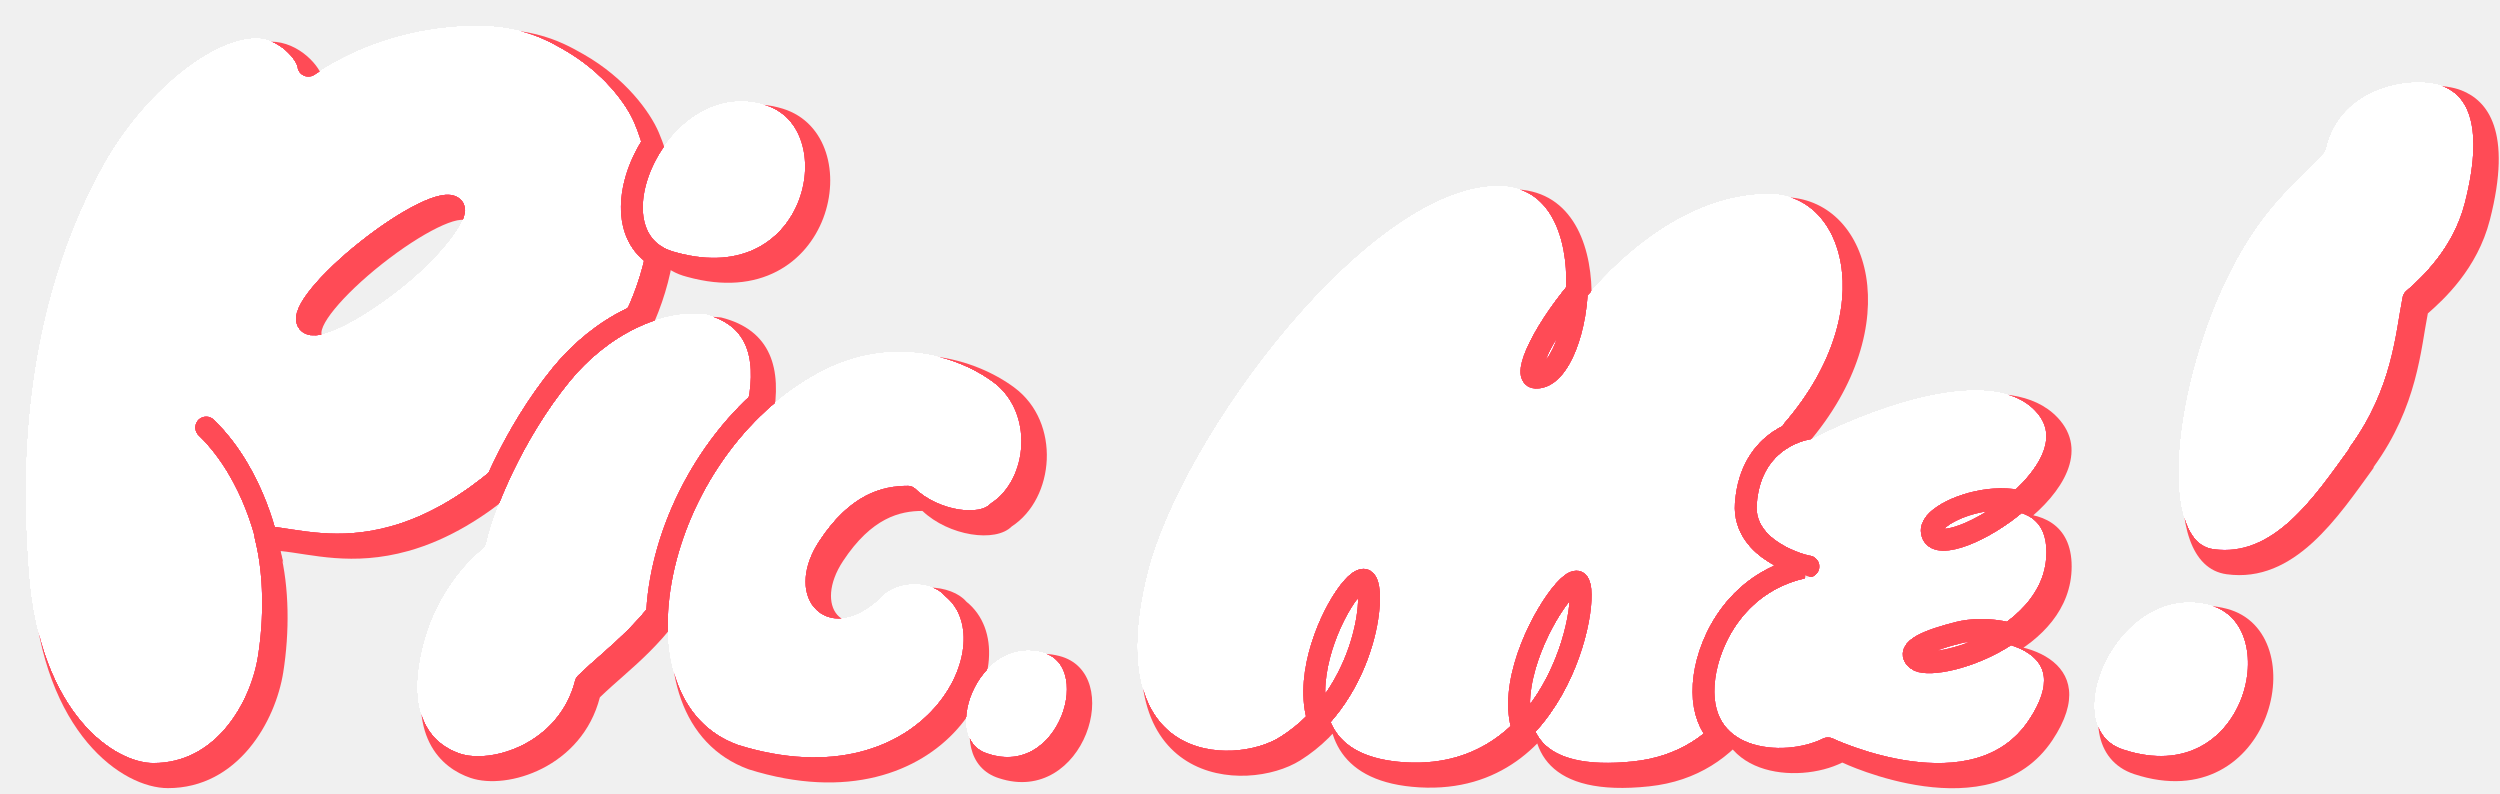
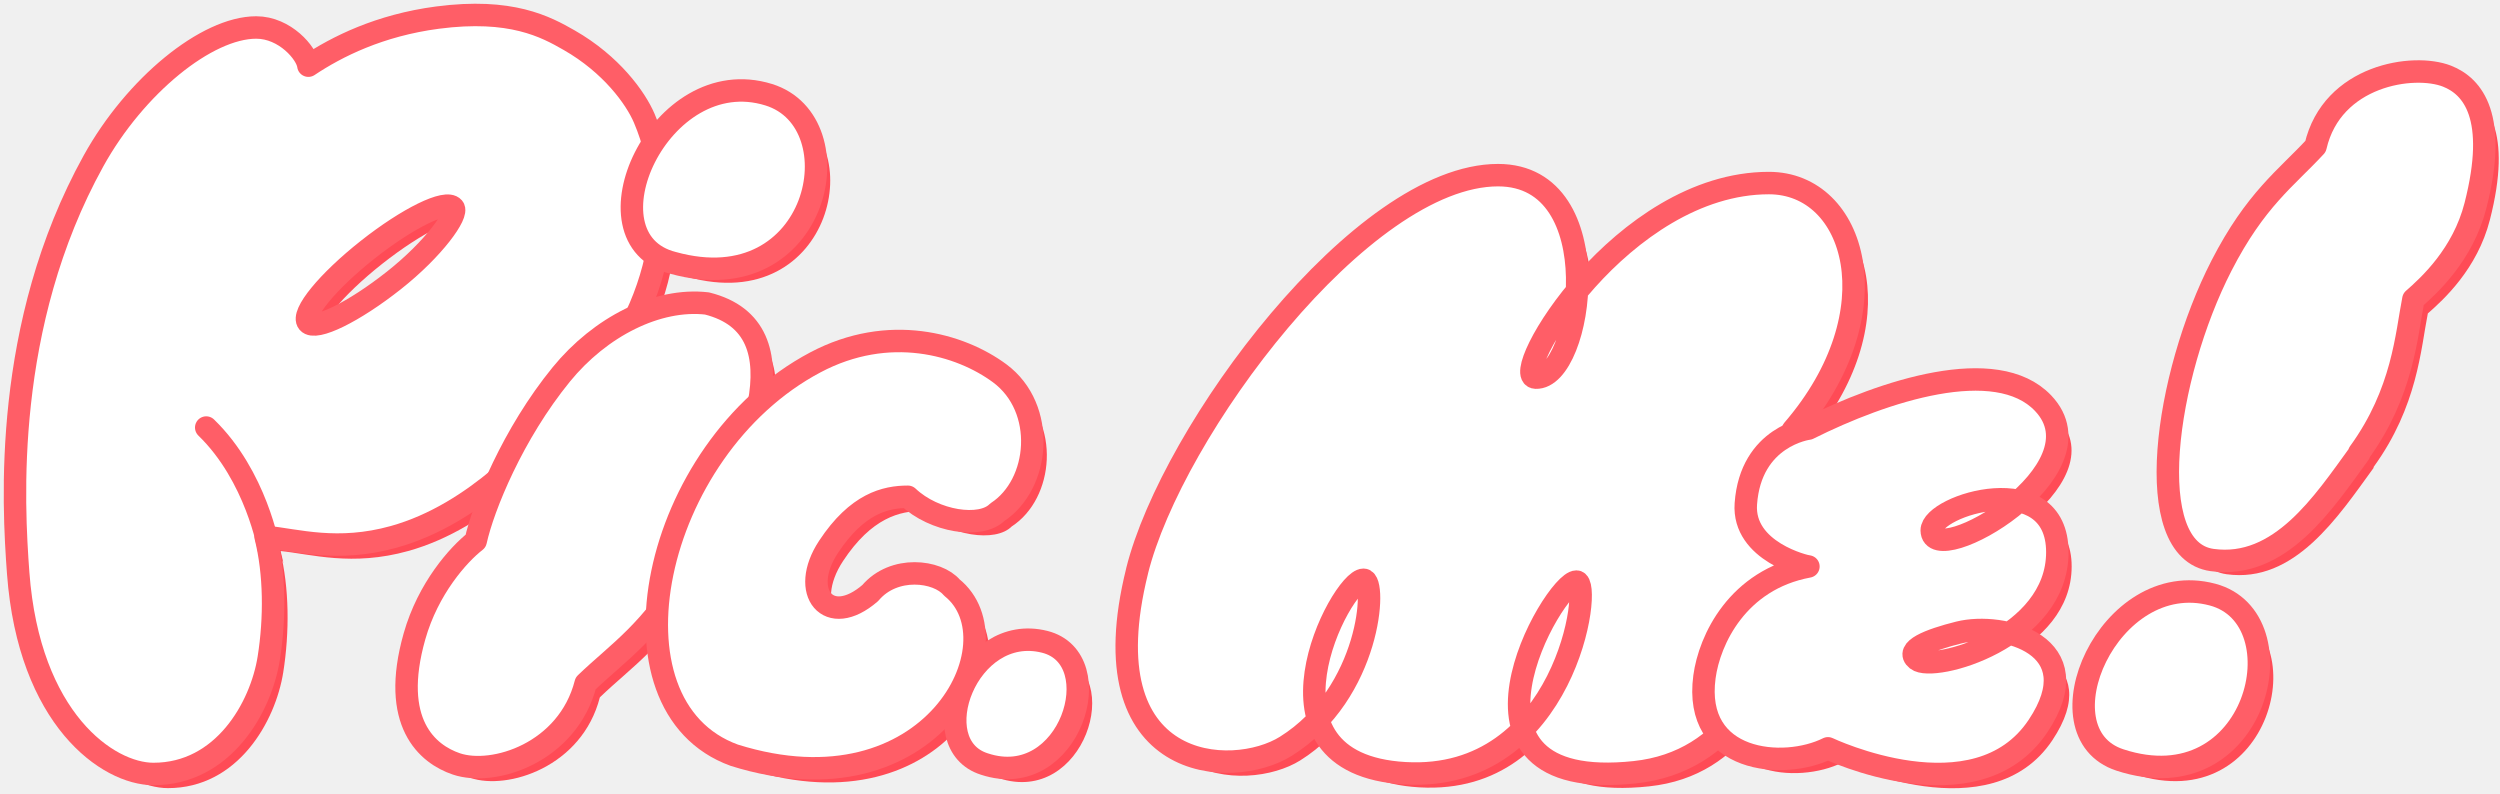
<svg xmlns="http://www.w3.org/2000/svg" width="334" height="106" viewBox="0 0 334 106" fill="none">
  <path d="M285.154 103.432C303.536 109.445 309.437 84.508 297.527 81.338C283.642 77.643 274.051 99.801 285.154 103.432Z" fill="#FF4B56" />
  <path d="M317.112 62.392C322.996 54.289 323.423 46.574 324.359 41.876C326.469 40.03 330.97 35.927 332.649 29.372C335.687 17.517 332.325 13.438 328.852 12.074C324.395 10.319 313.487 11.924 311.285 21.462C307.368 25.705 303.274 28.52 298.717 37.396C291.15 52.138 287.879 75.399 297.473 76.719C306.559 77.969 312.375 69.029 317.112 62.51V62.392Z" fill="#FF4B56" />
  <path d="M133.46 103.968C144.853 107.726 150.423 89.892 141.509 87.635C131.121 85.006 125.147 101.375 133.46 103.968Z" fill="#FF4B56" />
  <path d="M153.841 78.182C147.133 105.181 166.536 106.086 173.716 101.588C185.048 94.491 185.903 79.342 184.097 79.342C181.111 79.342 168.195 103.969 189.641 105.193C211.095 106.417 214.752 79.585 212.542 79.585C209.536 79.585 193.079 107.972 220.332 105.057C246.087 102.306 241.462 59.325 241.462 59.325C255.057 43.558 249.868 26.344 238.252 26.344C218.617 26.344 203.332 52.199 207.089 52.339C213.357 52.574 217.286 25.288 202.065 25.288C183.869 25.288 158.49 59.464 153.837 78.178L153.841 78.182Z" fill="#FF4B56" />
  <path d="M88.011 17.692C86.852 14.975 83.598 10.468 77.978 7.258C74.828 5.456 70.21 2.955 60.388 4.244C52.633 5.263 46.917 8.138 43.136 10.665C42.94 9.014 40.006 5.562 36.169 5.562C29.569 5.562 20.001 13.333 14.433 23.385C2.269 45.356 3.69 69.294 4.366 78.443C5.813 97.984 16.358 105.294 22.438 105.294C31.771 105.294 36.801 96.411 37.844 89.813C38.691 84.453 38.654 78.523 37.426 73.611C41.588 74.028 47.021 75.714 54.552 73.611C65.697 70.497 73.627 61.003 76.829 57.761C89.832 45.629 93.184 29.828 88.011 17.692ZM54.552 39.363C49.192 43.596 44.063 46.108 43.1 44.973C42.136 43.839 45.702 39.482 51.062 35.249C56.423 31.016 61.551 28.504 62.515 29.639C63.226 30.477 59.912 35.13 54.552 39.363Z" fill="#FF4B56" />
  <path d="M37.849 75.212C37.849 75.212 36.177 65.491 29.488 59.01L37.849 75.212Z" fill="#FF4B56" />
  <path d="M259.997 72.76C259.997 78.191 283.461 64.785 274.867 55.761C268.595 49.178 253.553 54.145 243.519 59.168C243.519 59.168 235.801 60.134 235.158 69.213C234.706 75.606 243.223 77.597 243.519 77.585C234.045 79.343 230.293 87.39 229.63 92.331C228.095 103.807 240.19 104.84 246.13 101.877C246.13 101.877 265.905 111.303 274.184 98.914C281.443 88.048 269.467 84.946 263.623 86.405C259.661 87.394 256.364 88.71 258.01 90.026C260.197 91.772 276.774 87.183 276.774 75.679C276.774 64.175 259.993 69.359 259.993 72.764L259.997 72.76Z" fill="#FF4B56" />
  <path d="M104.595 14.525C90.012 9.998 79.335 33.848 91.819 36.993C111.396 42.418 116.413 18.194 104.595 14.525Z" fill="#FF4B56" />
  <path d="M76.886 51.892C70.421 59.817 66.452 69.572 65.446 74.151C63.12 75.964 59.091 80.483 57.275 86.871C53.992 98.429 59.005 102.623 62.864 103.93C67.814 105.607 77.761 102.463 80.14 93.165C84.456 89.008 88.967 86.245 93.956 77.575C102.237 63.18 109.723 45.762 96.345 42.414C89.721 41.653 82.087 45.516 76.886 51.892Z" fill="#FF4B56" />
  <path d="M112.63 74.957C116.467 69.139 120.265 68.26 123.237 68.26C126.773 71.609 132.995 72.535 135.171 70.331C140.917 66.586 141.789 56.411 135.492 51.758C130.239 47.879 120.708 45.092 110.862 50.311C88.971 61.91 81.871 96.203 100.043 102.79C126.481 111.069 138.186 87.63 129.102 80.378C127.205 78.118 121.377 77.372 118.208 81.12C112.63 85.956 108.649 80.989 112.63 74.957Z" fill="#FF4B56" />
-   <g style="mix-blend-mode:color-dodge">
-     <path d="M283.224 101.534C301.606 107.547 307.507 82.609 295.598 79.44C281.712 75.744 272.122 97.902 283.224 101.534Z" fill="white" stroke="black" stroke-width="3" stroke-miterlimit="10" stroke-linecap="round" stroke-linejoin="round" />
-     <path d="M315.182 60.493C321.066 52.391 321.494 44.675 322.429 39.978C324.54 38.132 329.041 34.028 330.719 27.473C333.757 15.618 330.396 11.539 326.922 10.175C322.465 8.421 311.558 10.025 309.355 19.563C305.438 23.806 301.345 26.621 296.788 35.498C289.221 50.239 285.95 73.501 295.543 74.82C304.629 76.071 310.445 67.131 315.182 60.611V60.493Z" fill="white" stroke="black" stroke-width="3" stroke-miterlimit="10" stroke-linecap="round" stroke-linejoin="round" />
-     <path d="M131.534 102.081C142.927 105.839 148.497 88.005 139.583 85.748C129.195 83.12 123.222 99.488 131.534 102.081Z" fill="white" stroke="black" stroke-width="3" stroke-miterlimit="10" stroke-linecap="round" stroke-linejoin="round" />
-     <path d="M151.915 76.295C145.208 103.294 164.611 104.2 171.79 99.702C183.122 92.604 183.978 77.455 182.171 77.455C179.185 77.455 166.27 102.082 187.715 103.306C209.169 104.53 212.826 77.699 210.616 77.699C207.61 77.699 191.153 106.086 218.407 103.171C244.161 100.419 239.536 57.438 239.536 57.438C253.131 41.672 247.943 24.457 236.326 24.457C216.692 24.457 201.406 50.312 205.163 50.452C211.431 50.687 215.361 23.401 200.139 23.401C181.943 23.401 156.564 57.578 151.911 76.291L151.915 76.295Z" fill="white" stroke="black" stroke-width="3" stroke-miterlimit="10" stroke-linecap="round" stroke-linejoin="round" />
-     <path d="M86.074 15.801C84.915 13.085 81.661 8.578 76.04 5.367C72.891 3.565 68.272 1.065 58.451 2.353C50.696 3.372 44.98 6.247 41.198 8.774C41.002 7.123 38.069 3.672 34.231 3.672C27.631 3.672 18.064 11.442 12.495 21.494C0.331 43.466 1.753 67.403 2.429 76.552C3.876 96.093 14.42 103.403 20.5 103.403C29.834 103.403 34.863 94.521 35.906 87.922C36.754 82.562 36.716 76.632 35.489 71.72C39.65 72.137 45.084 73.823 52.614 71.72C63.759 68.606 71.69 59.112 74.891 55.871C87.895 43.739 91.246 27.937 86.074 15.801ZM52.614 37.472C47.254 41.705 42.126 44.217 41.162 43.083C40.199 41.948 43.764 37.592 49.125 33.359C54.485 29.126 59.614 26.613 60.577 27.748C61.289 28.586 57.975 33.239 52.614 37.472Z" fill="white" stroke="black" stroke-width="3" stroke-miterlimit="10" stroke-linecap="round" stroke-linejoin="round" />
-     <path d="M35.912 73.322C35.912 73.322 34.24 63.6 27.551 57.12L35.912 73.322Z" fill="white" />
-     <path d="M35.912 73.322C35.912 73.322 34.24 63.6 27.551 57.12" stroke="black" stroke-width="3" stroke-miterlimit="10" stroke-linecap="round" stroke-linejoin="round" />
-     <path d="M258.083 70.858C258.083 76.288 281.547 62.883 272.953 53.859C266.681 47.276 251.638 52.243 241.605 57.265C241.605 57.265 233.887 58.232 233.244 67.311C232.792 73.703 241.309 75.694 241.605 75.682C232.131 77.441 228.379 85.488 227.715 90.428C226.18 101.904 238.276 102.937 244.216 99.975C244.216 99.975 263.991 109.401 272.27 97.012C279.529 86.146 267.553 83.044 261.709 84.503C257.747 85.492 254.449 86.808 256.096 88.124C258.283 89.87 274.86 85.281 274.86 73.777C274.86 62.273 258.079 67.457 258.079 70.862L258.083 70.858Z" fill="white" stroke="black" stroke-width="3" stroke-miterlimit="10" stroke-linecap="round" stroke-linejoin="round" />
-     <path d="M102.7 12.654C88.118 8.127 77.44 31.977 89.924 35.122C109.502 40.547 114.518 16.323 102.7 12.654Z" fill="white" stroke="black" stroke-width="3" stroke-miterlimit="10" stroke-linecap="round" stroke-linejoin="round" />
-     <path d="M74.991 50.021C68.526 57.946 64.558 67.701 63.552 72.28C61.225 74.093 57.197 78.612 55.38 85C52.097 96.558 57.111 100.751 60.97 102.059C65.919 103.736 75.866 100.592 78.246 91.293C82.561 87.137 87.072 84.374 92.061 75.704C100.342 61.309 107.828 43.891 94.45 40.542C87.826 39.782 80.193 43.645 74.991 50.021Z" fill="white" stroke="black" stroke-width="3" stroke-miterlimit="10" stroke-linecap="round" stroke-linejoin="round" />
-     <path d="M110.688 73.066C114.526 67.249 118.323 66.37 121.296 66.37C124.832 69.718 131.053 70.645 133.23 68.44C138.976 64.696 139.848 54.521 133.551 49.868C128.298 45.988 118.767 43.201 108.92 48.42C87.029 60.019 79.93 94.313 98.102 100.899C124.539 109.179 136.245 85.739 127.161 78.488C125.263 76.227 119.436 75.481 116.266 79.229C110.688 84.065 106.707 79.099 110.688 73.066Z" fill="white" stroke="black" stroke-width="3" stroke-miterlimit="10" stroke-linecap="round" stroke-linejoin="round" />
-   </g>
+   <path d="M283.224 101.534C301.606 107.547 307.507 82.609 295.598 79.44C281.712 75.744 272.122 97.902 283.224 101.534Z" fill="white" stroke="#FF5E67" stroke-width="3" stroke-miterlimit="10" stroke-linecap="round" stroke-linejoin="round" />
+   <path d="M315.182 60.493C321.066 52.391 321.494 44.675 322.429 39.978C324.54 38.132 329.041 34.028 330.719 27.473C333.757 15.618 330.396 11.539 326.922 10.175C322.465 8.421 311.558 10.025 309.355 19.563C305.438 23.806 301.345 26.621 296.788 35.498C289.221 50.239 285.95 73.501 295.543 74.82C304.629 76.071 310.445 67.131 315.182 60.611V60.493Z" fill="white" stroke="#FF5E67" stroke-width="3" stroke-miterlimit="10" stroke-linecap="round" stroke-linejoin="round" />
+   <path d="M131.534 102.081C142.927 105.839 148.497 88.005 139.583 85.748C129.195 83.12 123.222 99.488 131.534 102.081Z" fill="white" stroke="#FF5E67" stroke-width="3" stroke-miterlimit="10" stroke-linecap="round" stroke-linejoin="round" />
+   <path d="M151.915 76.295C145.208 103.294 164.611 104.2 171.79 99.702C183.122 92.604 183.978 77.455 182.171 77.455C179.185 77.455 166.27 102.082 187.715 103.306C209.169 104.53 212.826 77.699 210.616 77.699C207.61 77.699 191.153 106.086 218.407 103.171C244.161 100.419 239.536 57.438 239.536 57.438C253.131 41.672 247.943 24.457 236.327 24.457C216.692 24.457 201.406 50.312 205.163 50.452C211.431 50.687 215.361 23.401 200.139 23.401C181.943 23.401 156.564 57.578 151.911 76.291L151.915 76.295Z" fill="white" stroke="#FF5E67" stroke-width="3" stroke-miterlimit="10" stroke-linecap="round" stroke-linejoin="round" />
+   <path d="M86.074 15.801C84.915 13.085 81.661 8.578 76.04 5.367C72.891 3.565 68.272 1.065 58.451 2.353C50.696 3.372 44.98 6.247 41.198 8.774C41.002 7.123 38.069 3.672 34.231 3.672C27.631 3.672 18.064 11.442 12.495 21.494C0.331 43.466 1.753 67.403 2.429 76.552C3.876 96.093 14.42 103.403 20.5 103.403C29.834 103.403 34.863 94.521 35.906 87.922C36.754 82.562 36.716 76.632 35.489 71.72C39.65 72.137 45.084 73.823 52.614 71.72C63.759 68.606 71.69 59.112 74.891 55.871C87.895 43.739 91.246 27.937 86.074 15.801ZM52.614 37.472C47.254 41.705 42.126 44.217 41.162 43.083C40.199 41.948 43.764 37.592 49.125 33.359C54.485 29.126 59.614 26.613 60.577 27.748C61.289 28.586 57.975 33.239 52.614 37.472Z" fill="white" stroke="#FF5E67" stroke-width="3" stroke-miterlimit="10" stroke-linecap="round" stroke-linejoin="round" />
+   <path d="M35.912 73.322C35.912 73.322 34.24 63.6 27.551 57.12Z" fill="white" />
+   <path d="M35.912 73.322C35.912 73.322 34.24 63.6 27.551 57.12" stroke="#FF5E67" stroke-width="3" stroke-miterlimit="10" stroke-linecap="round" stroke-linejoin="round" />
+   <path d="M258.083 70.858C258.083 76.288 281.547 62.883 272.953 53.859C266.681 47.276 251.638 52.243 241.605 57.265C241.605 57.265 233.887 58.232 233.244 67.311C232.792 73.703 241.309 75.694 241.605 75.682C232.131 77.441 228.379 85.488 227.715 90.428C226.18 101.904 238.276 102.937 244.216 99.975C244.216 99.975 263.991 109.401 272.27 97.012C279.529 86.146 267.553 83.044 261.709 84.503C257.747 85.492 254.449 86.808 256.096 88.124C258.283 89.87 274.86 85.281 274.86 73.777C274.86 62.273 258.079 67.457 258.079 70.862L258.083 70.858Z" fill="white" stroke="#FF5E67" stroke-width="3" stroke-miterlimit="10" stroke-linecap="round" stroke-linejoin="round" />
+   <path d="M102.7 12.654C88.118 8.127 77.44 31.977 89.924 35.122C109.502 40.547 114.518 16.323 102.7 12.654Z" fill="white" stroke="#FF5E67" stroke-width="3" stroke-miterlimit="10" stroke-linecap="round" stroke-linejoin="round" />
+   <path d="M74.991 50.021C68.526 57.946 64.558 67.701 63.552 72.28C61.225 74.093 57.197 78.612 55.38 85C52.097 96.558 57.111 100.751 60.97 102.059C65.919 103.736 75.866 100.592 78.246 91.293C82.561 87.137 87.072 84.374 92.061 75.704C100.342 61.309 107.828 43.891 94.45 40.542C87.826 39.782 80.193 43.645 74.991 50.021Z" fill="white" stroke="#FF5E67" stroke-width="3" stroke-miterlimit="10" stroke-linecap="round" stroke-linejoin="round" />
+   <path d="M110.688 73.066C114.526 67.249 118.323 66.37 121.296 66.37C124.832 69.718 131.053 70.645 133.23 68.44C138.976 64.696 139.848 54.521 133.551 49.868C128.298 45.988 118.767 43.201 108.92 48.42C87.029 60.019 79.93 94.313 98.102 100.899C124.539 109.179 136.245 85.739 127.161 78.488C125.263 76.227 119.436 75.481 116.266 79.229C110.688 84.065 106.707 79.099 110.688 73.066Z" fill="white" stroke="#FF5E67" stroke-width="3" stroke-miterlimit="10" stroke-linecap="round" stroke-linejoin="round" />
</svg>
